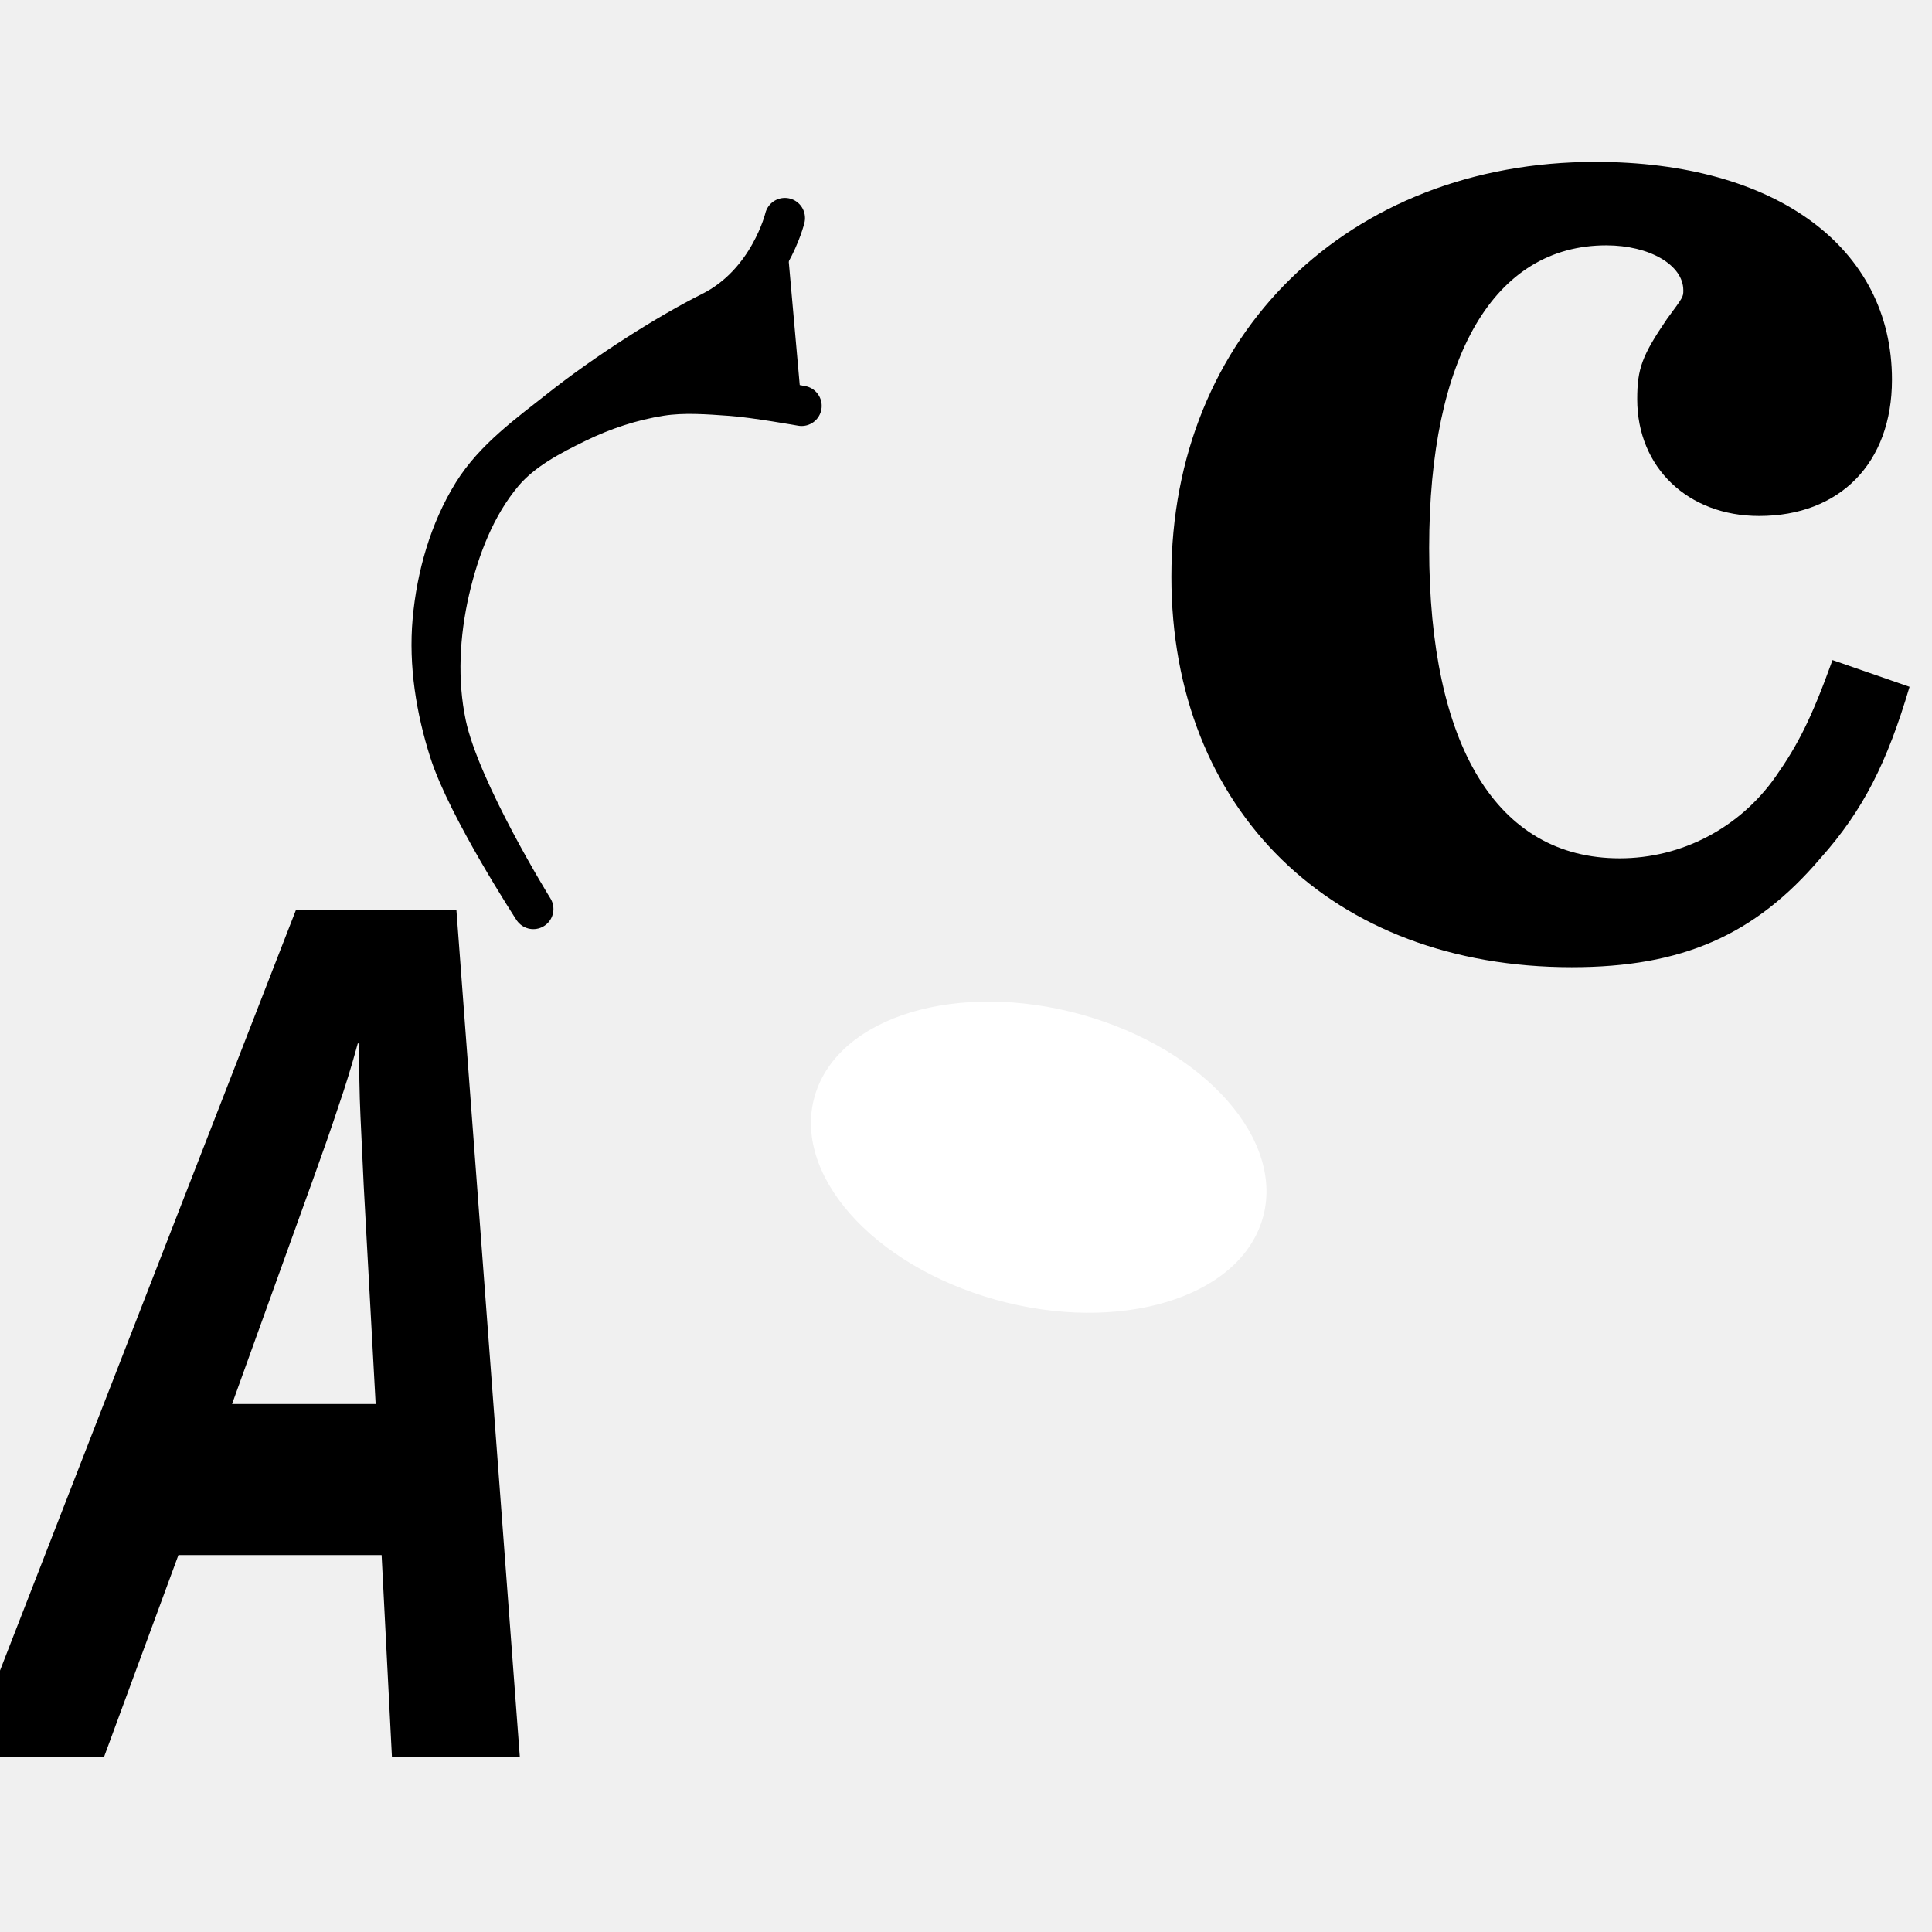
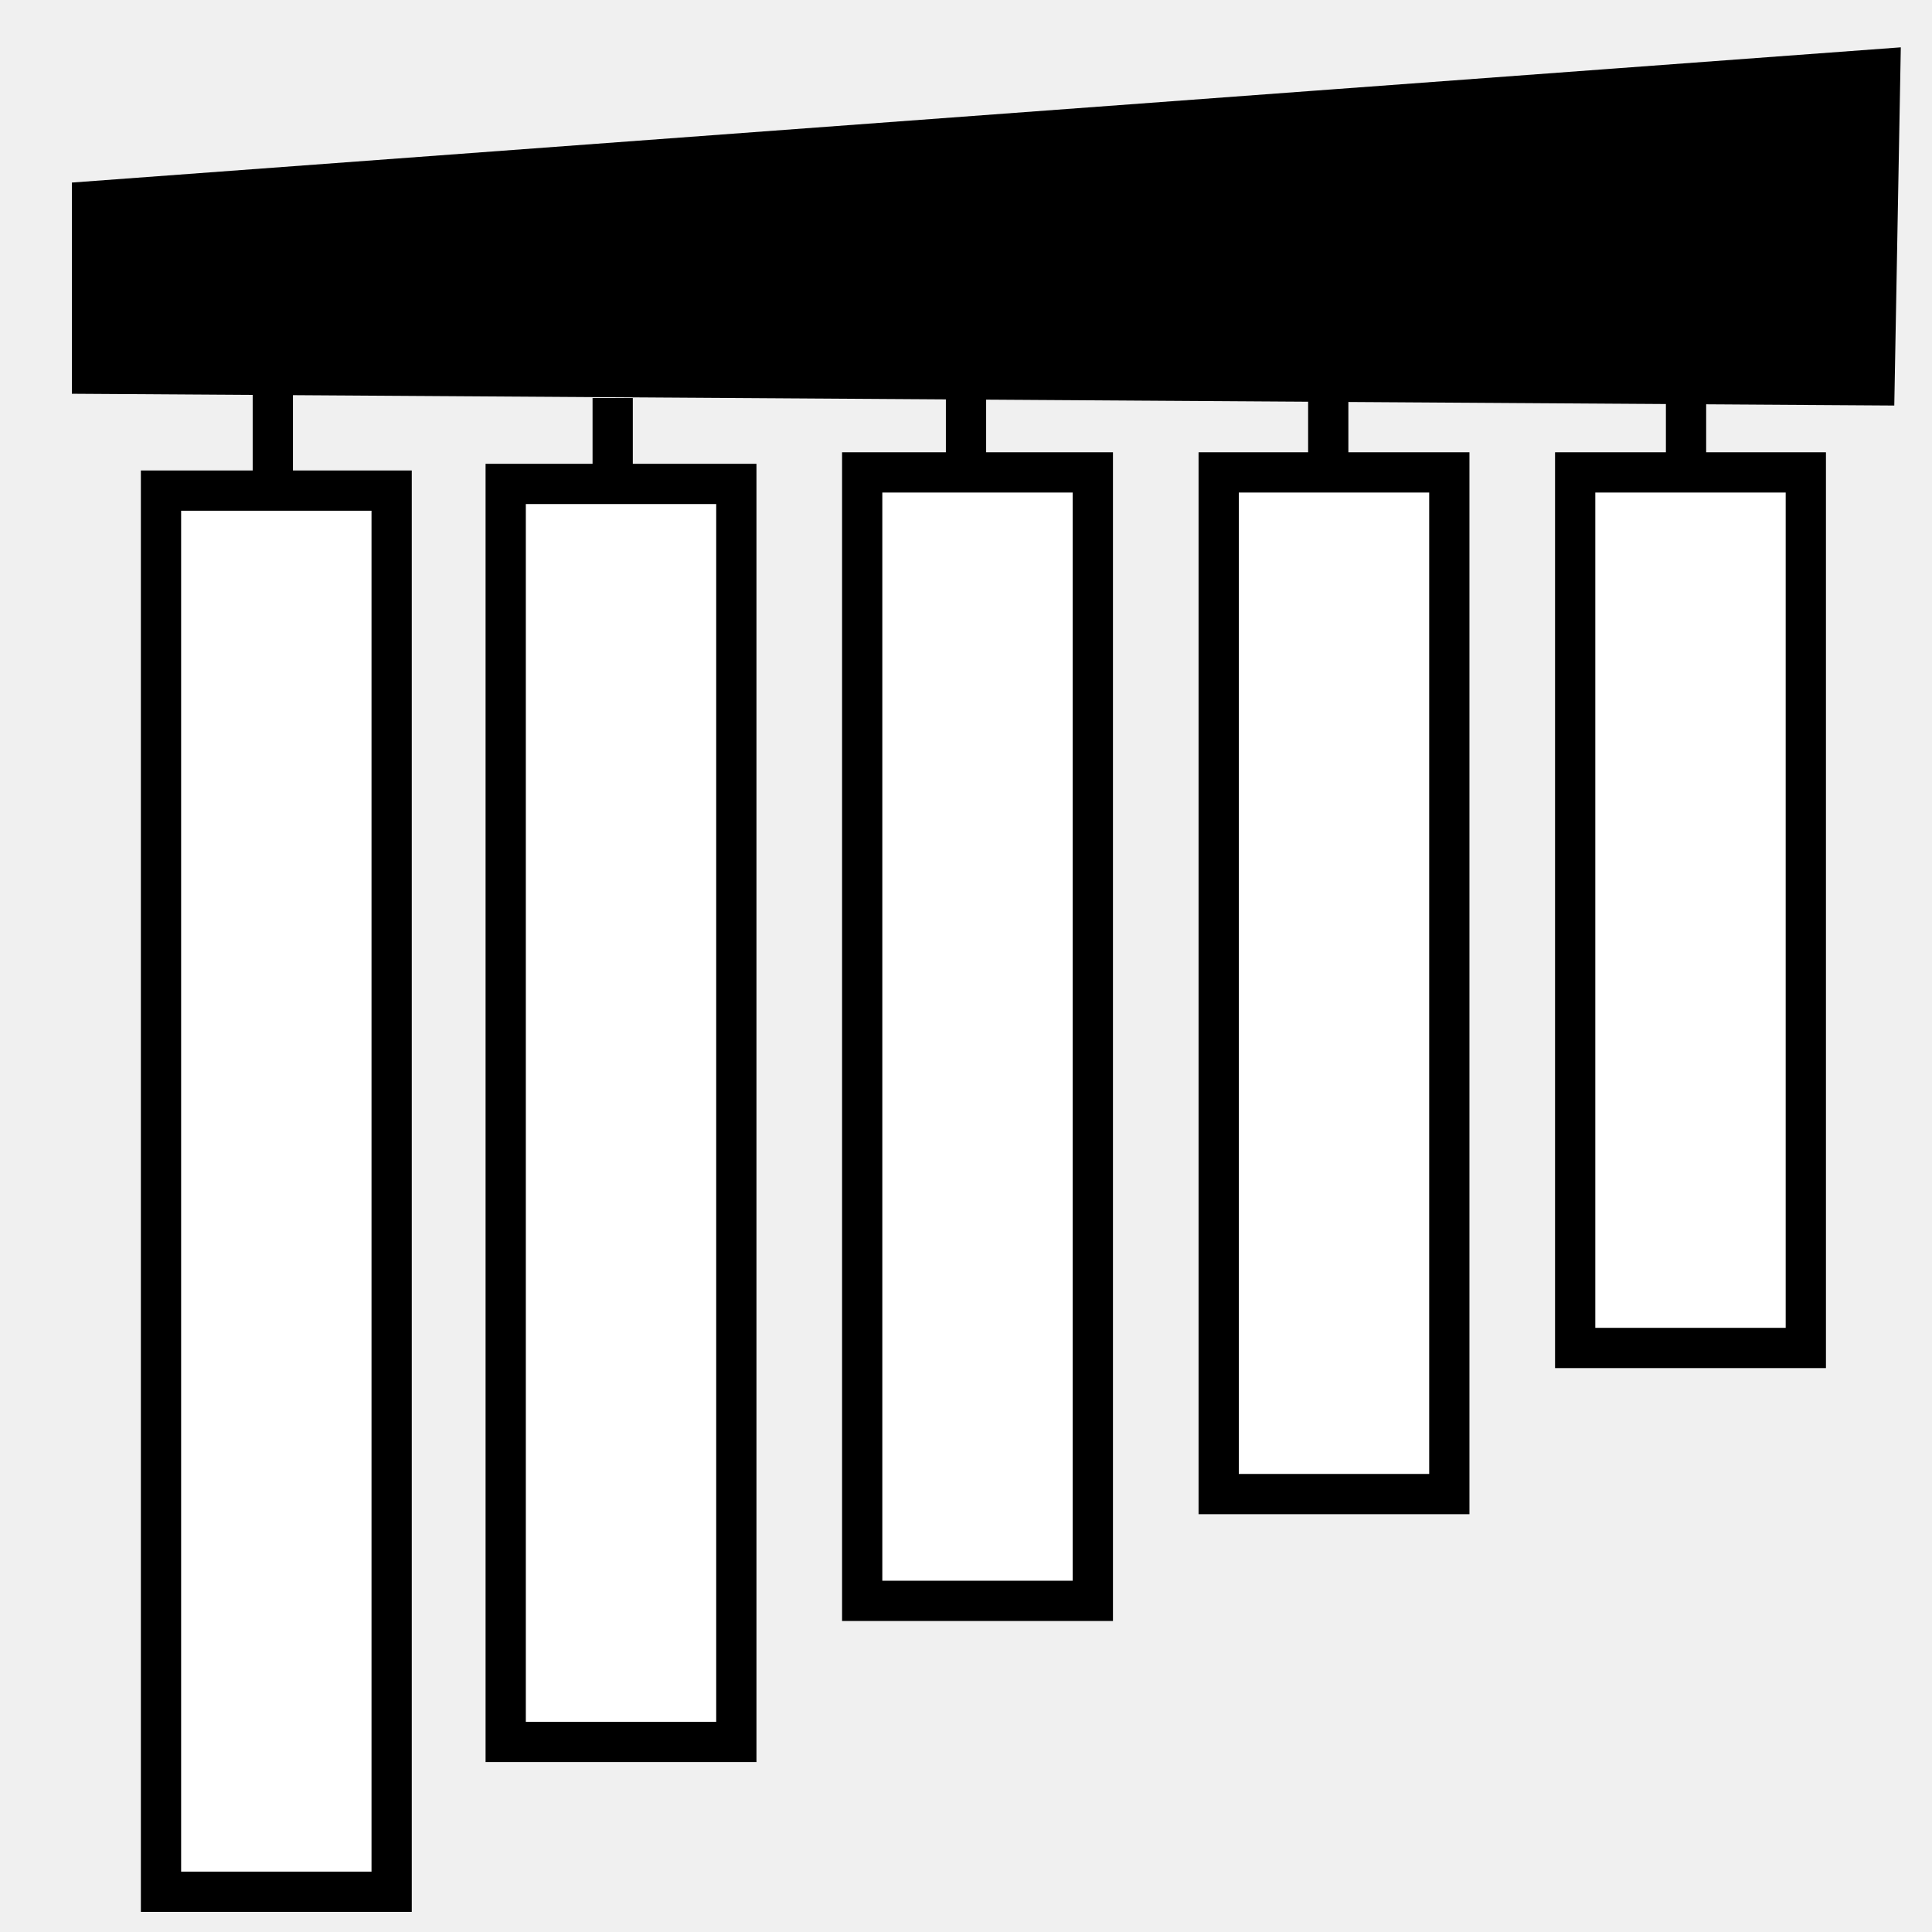
- <svg xmlns="http://www.w3.org/2000/svg" width="48" height="48" id="svg3826" version="1.1" style="display:inline">
-   <defs id="defs3828">
-     </defs>
-   <g style="display:inline" id="g4467">
-     <path id="path4489" d="m 0,33.75 48,0" style="fill:#FFFFFF;stroke:#000000stroke-width:0.8;stroke-linecap:butt;stroke-linejoin:miter;stroke-miterlimit:4;stroke-opacity:1;stroke-dasharray:none" />
-     <path id="path4491" d="m 0,23.75 48,0" style="fill:#FFFFFF;stroke:#000000stroke-width:0.8;stroke-linecap:butt;stroke-linejoin:miter;stroke-miterlimit:4;stroke-opacity:1;stroke-dasharray:none" />
-     <path id="path4493" d="m 0,13.75 48,0" style="fill:#FFFFFF;stroke:#000000stroke-width:0.8;stroke-linecap:butt;stroke-linejoin:miter;stroke-miterlimit:4;stroke-opacity:1;stroke-dasharray:none" />
-     <path id="path4495" d="m 0,3.75 48,0" style="fill:#FFFFFF;stroke:#000000stroke-width:0.8;stroke-linecap:butt;stroke-linejoin:miter;stroke-miterlimit:4;stroke-opacity:1;stroke-dasharray:none" />
-     <path id="path4497" d="m 0,43.75 48,0" style="fill:#FFFFFF;stroke:#000000stroke-width:0.8;stroke-linecap:butt;stroke-linejoin:miter;stroke-miterlimit:4;stroke-opacity:1;stroke-dasharray:none" />
-     <path style="fill:#FFFFFF;stroke:#000000stroke-width:0.8;stroke-linecap:butt;stroke-linejoin:miter;stroke-miterlimit:4;stroke-opacity:1;stroke-dasharray:none" d="m 0.4,3.5 0,40" id="path3678" />
-   </g>
-   <g id="layer1" style="display:inline">
-     <text xml:space="preserve" style="font-size:25.384px;font-style:normal;font-weight:normal;fill:#000000;fill-opacity:1;stroke:none;font-family:Bitstream Vera Sans;-inkscape-font-specification:Bitstream Charter" x="0.568" y="37.599" id="text3842" transform="scale(0.8616073,1.160621)">
-       <tspan x="0.568" y="37.599" id="tspan3846" style="font-style:italic;font-variant:normal;font-weight:bold;font-stretch:normal;font-family:eurb8;-inkscape-font-specification:eurb8 Bold Italic">A</tspan>
-     </text>
-     <path style="fill:#FFFFFF;stroke:#000000stroke-width:2.055;stroke-linecap:butt;stroke-linejoin:round;stroke-miterlimit:4;stroke-dasharray:none" id="path3862" d="m 30,31.5 a 5,3.5 0 1 1 -10,0 5,3.5 0 1 1 10,0 z" transform="matrix(1.099407,0.3439229,-0.3823286,0.9889694,10.3646,-11.00061)" />
-     <path style="fill:#FFFFFF;stroke:#000000stroke-width:2.052;stroke-linecap:round;stroke-linejoin:round;stroke-miterlimit:4;stroke-opacity:1;stroke-dasharray:none" d="m 20.035,28.029 0,-22.664" id="path3864" />
-     <text xml:space="preserve" style="font-size:38.348px;font-style:normal;font-variant:normal;font-weight:bold;font-stretch:normal;fill:#000000;fill-opacity:1;stroke:none;font-family:Century Schoolbook L;-inkscape-font-specification:Century Schoolbook L Medium" x="28.99" y="22.6" id="text3888" transform="scale(0.9644442,1.036867)">
-       <tspan id="tspan3890" x="28.99" y="22.6">c</tspan>
-       <tspan x="28.99" y="70.535" id="tspan3892" />
-       <tspan x="28.99" y="118.469" id="tspan3894" />
-     </text>
-     <path style="fill:#000000;fill-opacity:1;stroke:#000000;stroke-width:1px;stroke-linecap:round;stroke-linejoin:round;stroke-opacity:1" d="m 19.5,5.417 c 0,0 -0.386,1.61 -1.833,2.333 -1.057,0.528 -2.584,1.494 -3.75,2.417 -0.786,0.621 -1.638,1.232 -2.167,2.083 -0.584,0.941 -0.901,2.064 -1,3.167 -0.097,1.088 0.085,2.209 0.417,3.25 0.449,1.409 2.083,3.917 2.083,3.917 0,0 -1.817,-2.93 -2.167,-4.583 -0.23,-1.087 -0.167,-2.25 0.083,-3.333 0.24,-1.042 0.644,-2.099 1.333,-2.917 0.477,-0.565 1.169,-0.926 1.833,-1.25 0.655,-0.32 1.363,-0.554 2.083,-0.667 0.576,-0.09 1.168,-0.041 1.75,4e-7 0.588,0.042 1.75,0.25 1.75,0.25" id="path4542" />
+ <svg xmlns="http://www.w3.org/2000/svg" width="48px" height="48px" id="svg3043" version="1.1">
+   <defs id="defs3045" />
+   <g id="layer1">
+     <rect style="fill:#FFFFFF;stroke:#000000;stroke-opacity:1" id="rect3823" width="5.73" height="34.811" x="4" y="12.189" />
+     <path style="fill:#000000;fill-opacity:1;stroke:#000000;stroke-width:1;stroke-miterlimit:4;stroke-opacity:1;stroke-dasharray:none" d="m 2.286,5 0,4.286 44.286,0.286 0.143,-7.857 z" id="path4126" />
+     <rect style="fill:#FFFFFF;stroke:#000000;stroke-opacity:1" id="rect3823-4" width="5.73" height="28.036" x="21.421" y="11.737" />
+     <rect style="fill:#FFFFFF;stroke:#000000;stroke-opacity:1" id="rect3823-9" width="5.73" height="25.383" x="30.278" y="11.737" />
+     <rect style="fill:#FFFFFF;stroke:#000000;stroke-opacity:1" id="rect3823-46" width="5.73" height="21.753" x="39.135" y="11.737" />
+     <rect style="fill:#FFFFFF;stroke:#000000;stroke-opacity:1" id="rect3823-0" width="5.73" height="31.255" x="12.564" y="12.023" />
+     <path style="fill:#000000;fill-opacity:1;stroke:#000000;stroke-width:1;stroke-miterlimit:4;stroke-opacity:1;stroke-dasharray:none" d="m 6.778,11.889 0,-2.111" id="path4231" />
+     <path style="fill:#000000;fill-opacity:1;stroke:#000000;stroke-width:1;stroke-miterlimit:4;stroke-opacity:1;stroke-dasharray:none" d="m 15.222,11.889 0,-2" id="path4233" />
+     <path style="fill:#000000;fill-opacity:1;stroke:#000000;stroke-width:1;stroke-miterlimit:4;stroke-opacity:1;stroke-dasharray:none" d="M 24,11.444 24,9.778" id="path4237" />
+     <path style="fill:#000000;fill-opacity:1;stroke:#000000;stroke-width:1;stroke-miterlimit:4;stroke-opacity:1;stroke-dasharray:none" d="M 33,11.444 33,9.778" id="path4239" />
+     <path style="fill:#000000;fill-opacity:1;stroke:#000000;stroke-width:1;stroke-miterlimit:4;stroke-opacity:1;stroke-dasharray:none" d="m 41.889,11.556 0,-1.556" id="path4241" />
  </g>
</svg>
